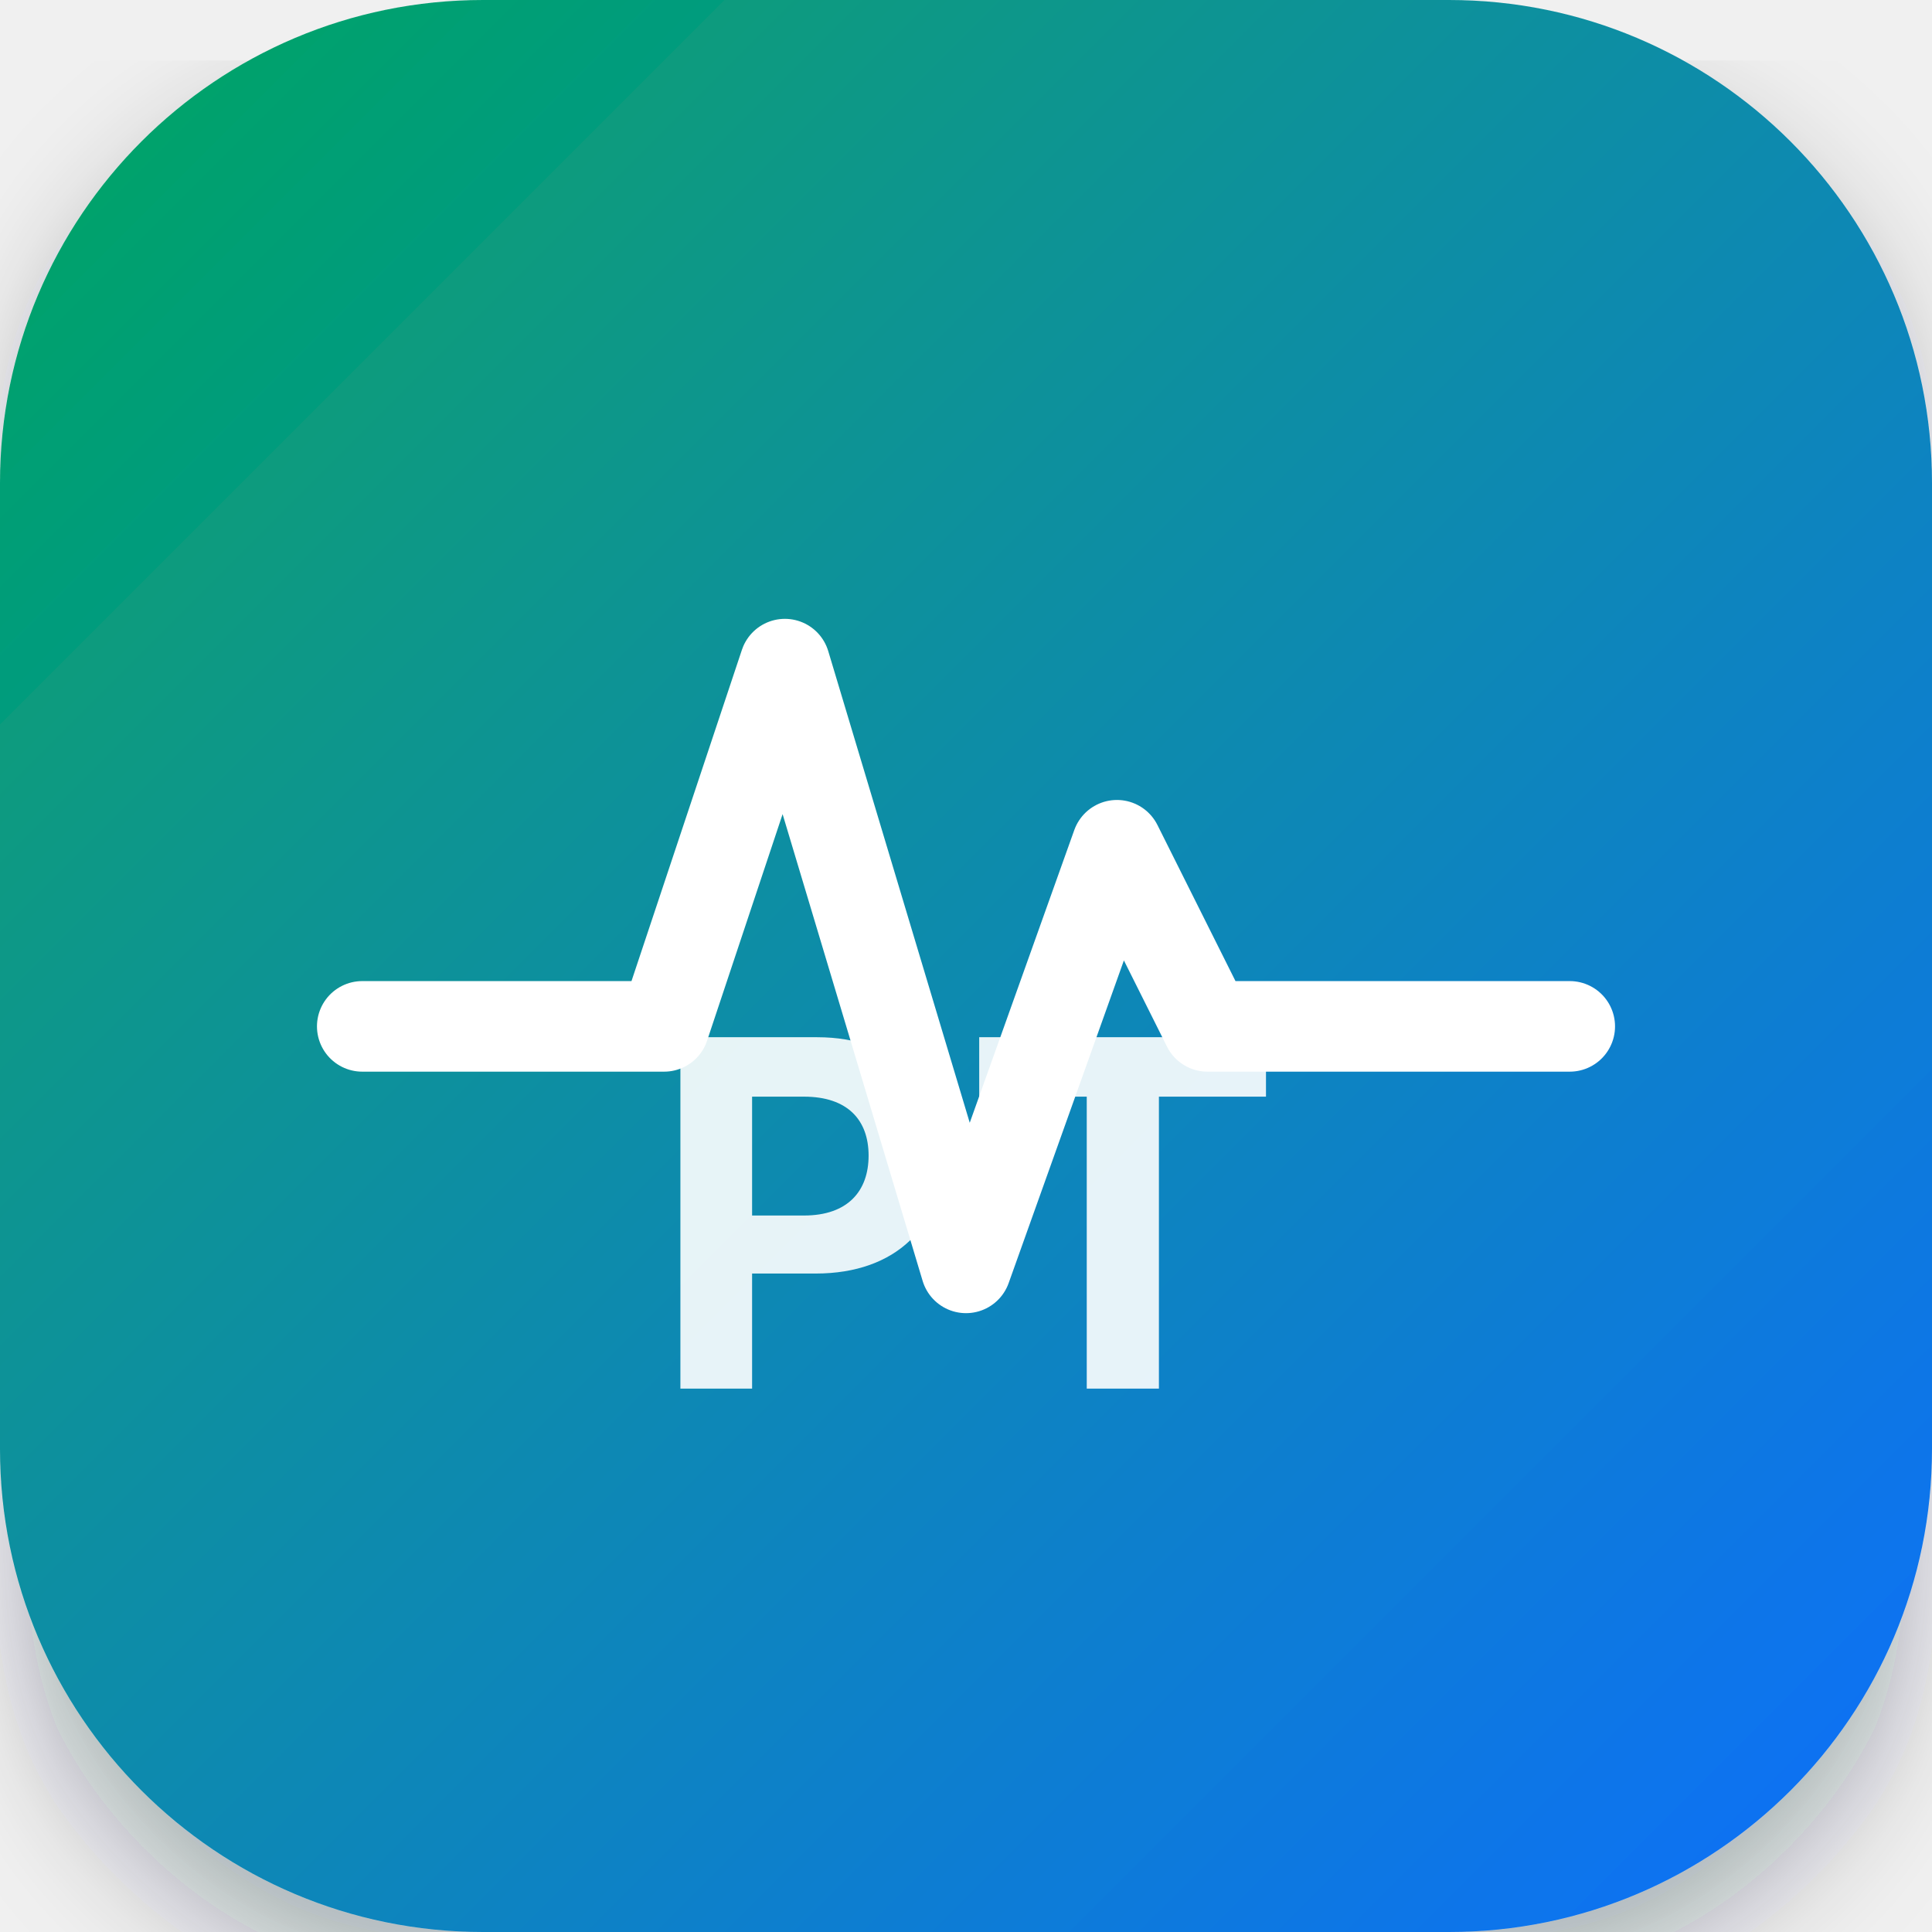
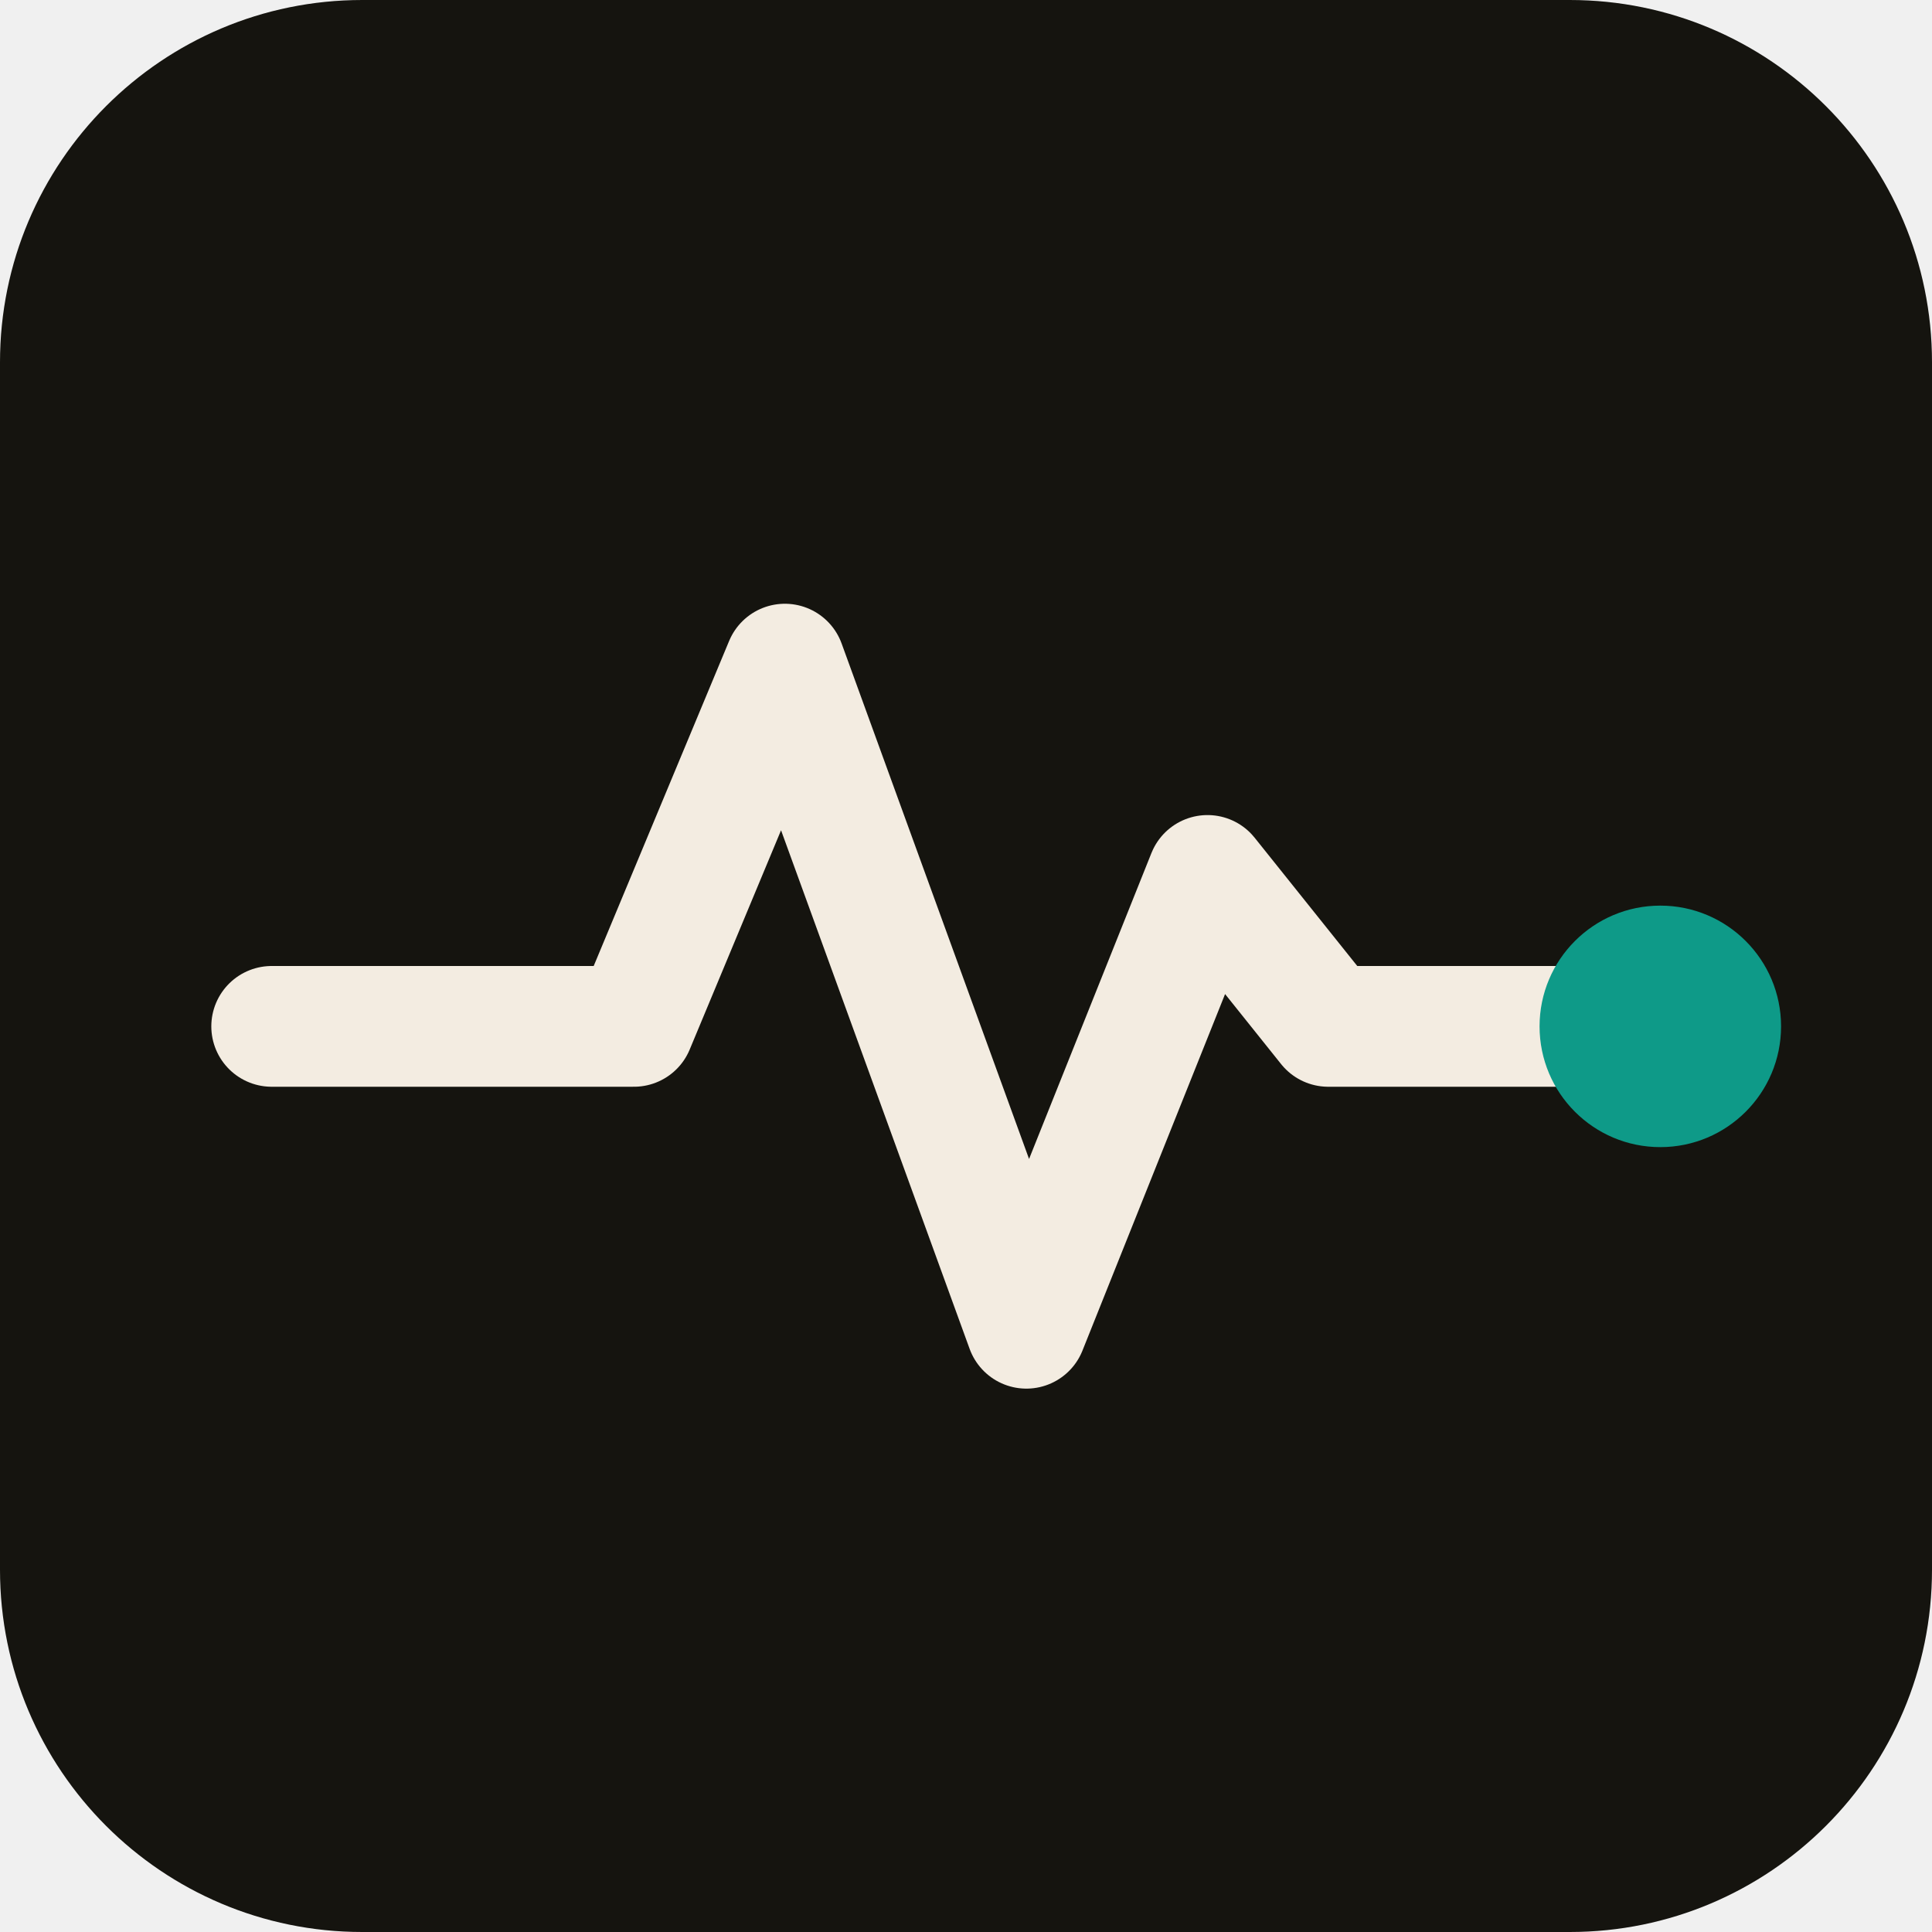
<svg xmlns="http://www.w3.org/2000/svg" width="64" height="64" viewBox="0 0 64 64" fill="none">
-   <defs>
-     <linearGradient id="pulseGradient" x1="0" y1="0" x2="64" y2="64" gradientUnits="userSpaceOnUse">
-       <stop stop-color="#05A660" />
-       <stop offset="1" stop-color="#0D6EFD" />
-     </linearGradient>
-     <filter id="shadow" x="-20%" y="-20%" width="140%" height="140%">
-       <feDropShadow dx="0" dy="2" stdDeviation="2" flood-color="rgba(6,24,50,0.3)" />
-     </filter>
-   </defs>
-   <rect width="64" height="64" rx="16" fill="url(#pulseGradient)" filter="url(#shadow)" />
-   <path d="M12 34h10l4-12 6 20 5-14 3 6h12" stroke="#FFFFFF" stroke-width="3" stroke-linecap="round" stroke-linejoin="round" />
-   <text x="32" y="46" text-anchor="middle" font-family="Inter, 'Segoe UI', sans-serif" font-size="16" font-weight="700" fill="#FFFFFF" opacity="0.9">PT</text>
+   <rect width="64" height="64" rx="12" fill="#15140F" />
+   <path d="M9 34H21L26 22L34 44L40 29L44 34H55" stroke="#F3ECE1" stroke-width="4" stroke-linecap="round" stroke-linejoin="round" />
+   <circle cx="55" cy="34" r="4" fill="#0E9A88" />
</svg>
